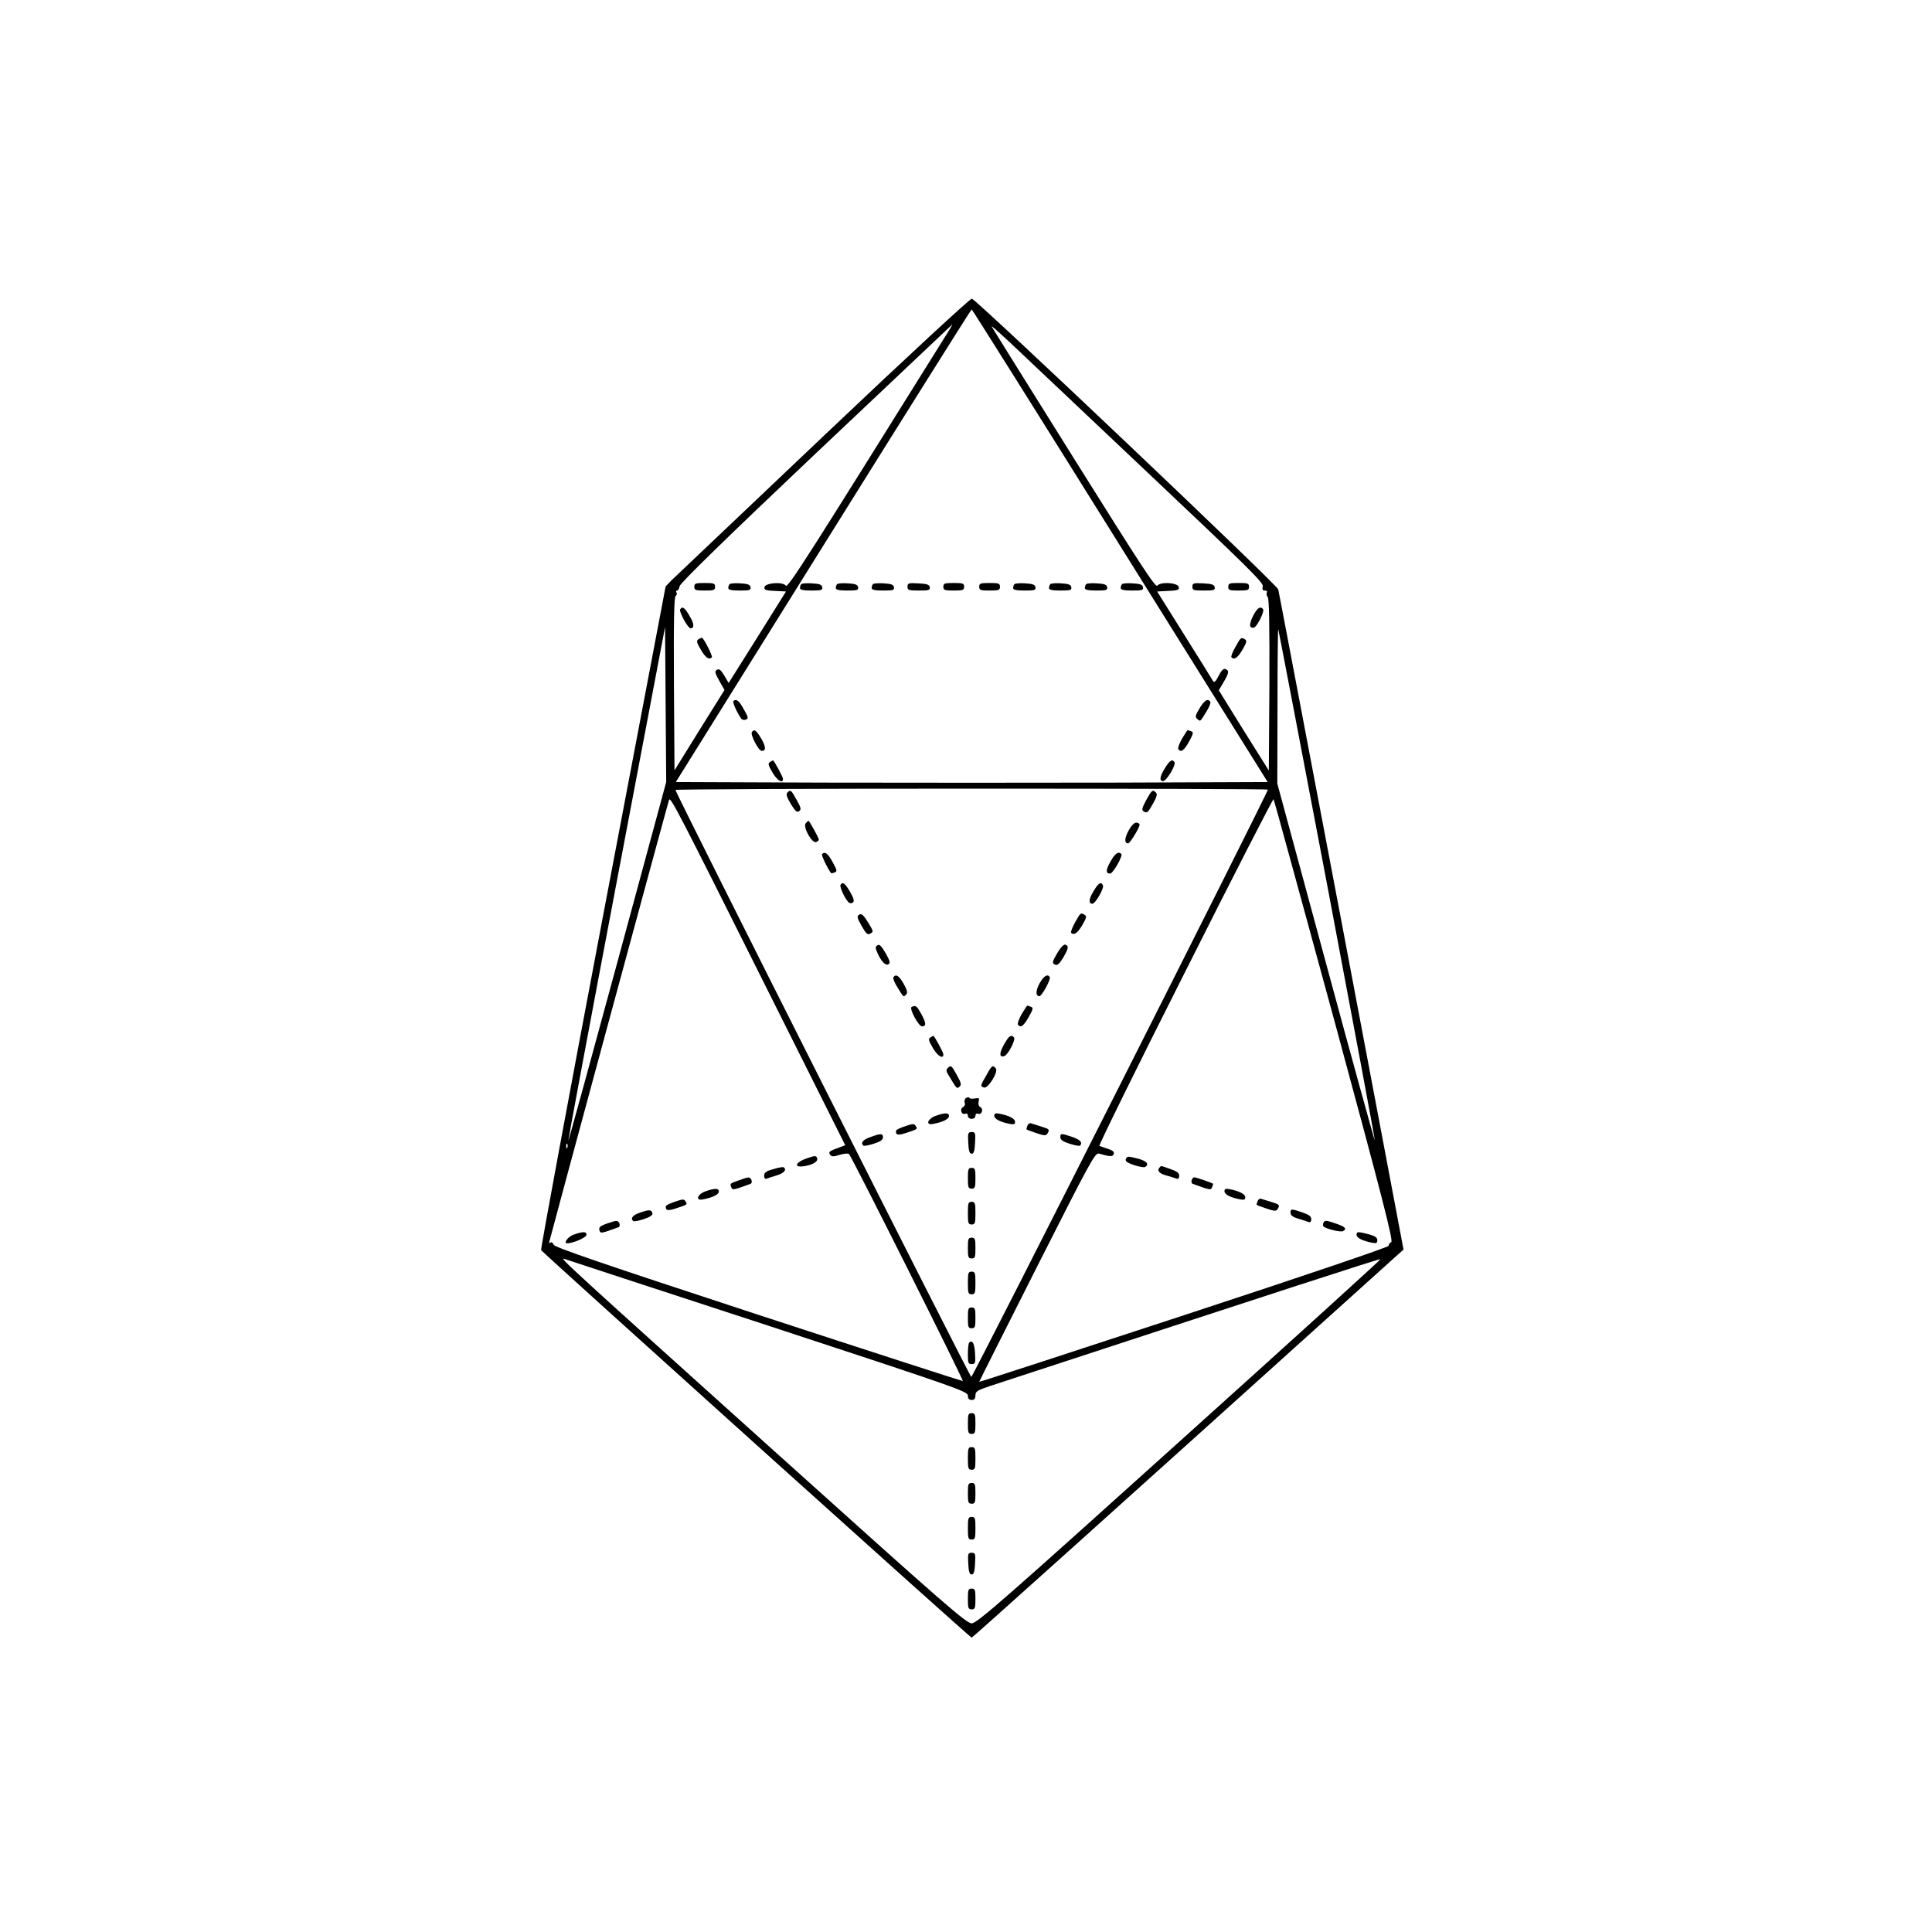
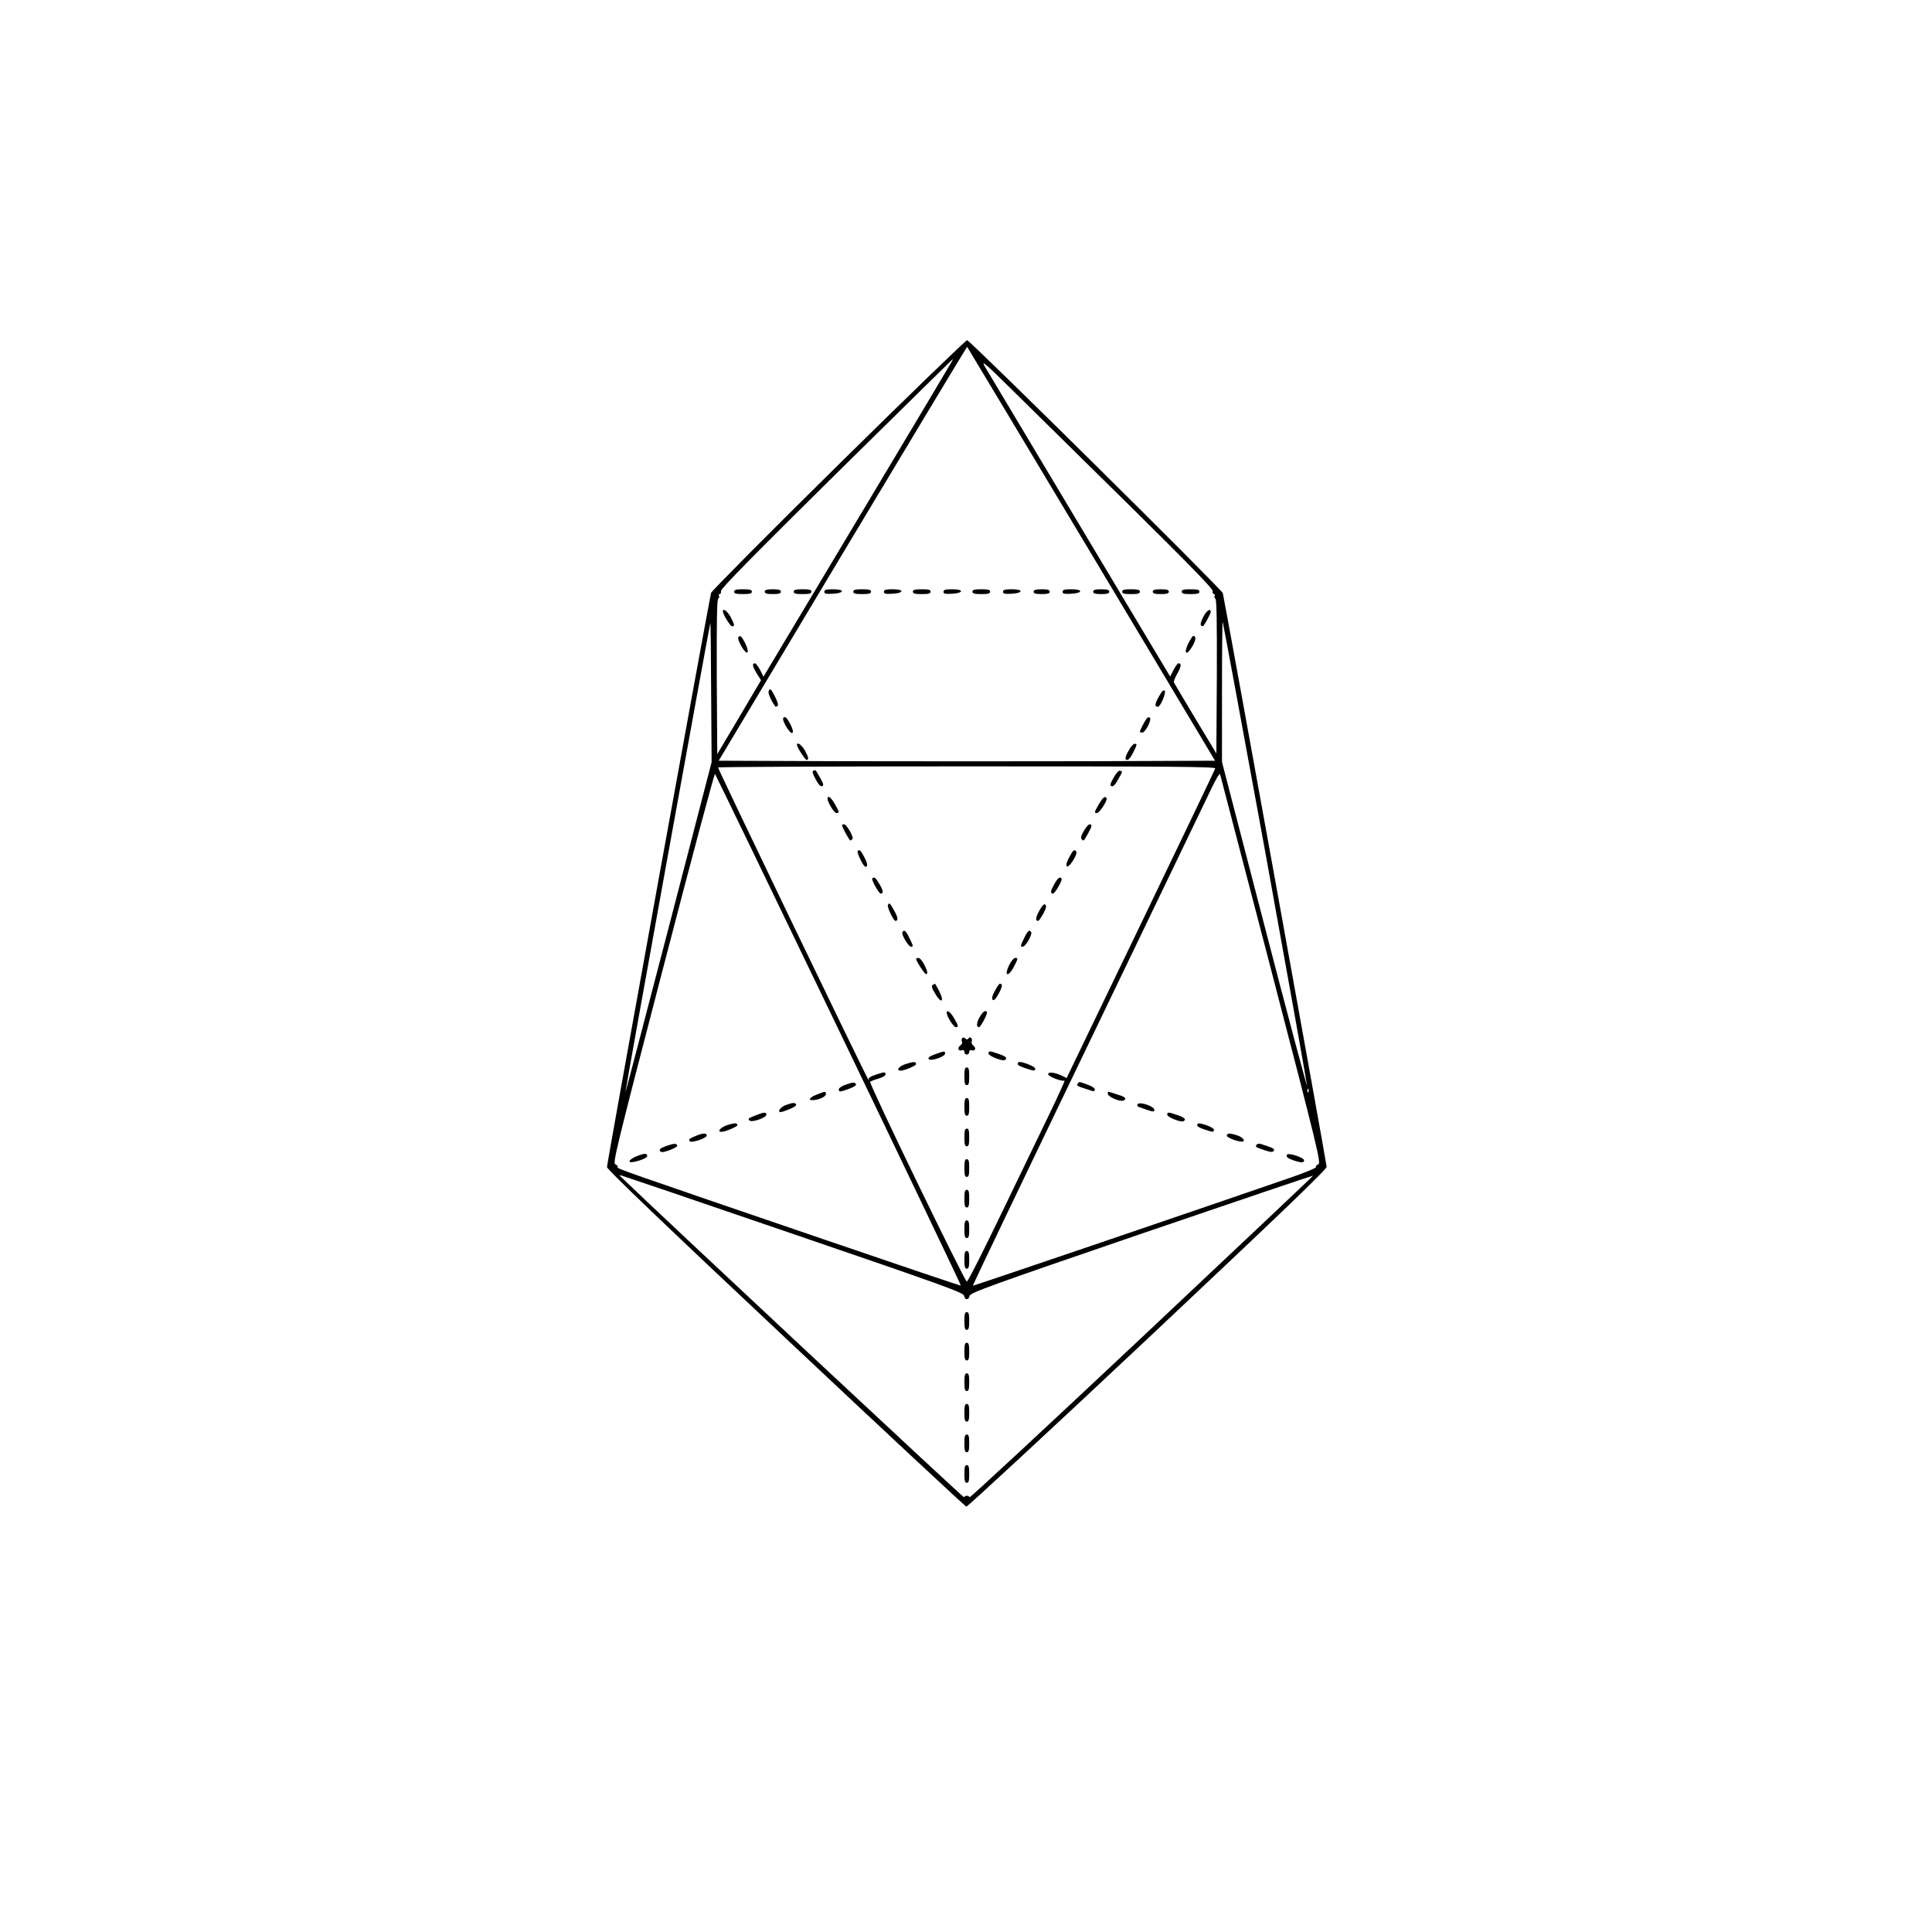
- <svg xmlns="http://www.w3.org/2000/svg" version="1.0" width="1024pt" height="1024pt" viewBox="0 0 1024 1024" preserveAspectRatio="xMidYMid meet">
-   <g transform="translate(0,1024) scale(0.1,-0.1)" fill="#000000" stroke="none">
-     <path d="M4365 7929 c-423 -401 -785 -745 -804 -763 l-33 -34 -333 -1753 c-183 -965 -330 -1759 -327 -1765 9 -14 2274 -2054 2282 -2054 4 0 686 612 2242 2015 l47 42 -329 1739 c-182 956 -332 1749 -335 1760 -6 25 -1601 1538 -1624 1541 -9 1 -351 -315 -786 -728z m1572 -582 l782 -1252 -785 -3 c-431 -1 -1137 -1 -1568 0 l-784 3 781 1252 c430 689 784 1253 787 1253 3 0 357 -564 787 -1253z m-930 1105 c-729 -1169 -831 -1330 -842 -1316 -16 22 -109 15 -113 -8 -3 -14 6 -18 55 -20 l59 -3 -152 -243 -152 -242 -23 39 c-19 31 -27 38 -39 31 -13 -8 -11 -16 12 -58 l28 -49 -133 -213 -132 -213 -3 458 c-2 335 1 461 9 466 6 4 8 12 5 18 -4 6 -3 11 3 11 5 0 11 10 13 23 2 15 241 249 723 705 396 374 721 681 722 682 2 0 -16 -31 -40 -68z m1076 -717 c522 -493 614 -583 610 -602 -4 -17 -1 -23 12 -23 9 0 13 -5 10 -10 -4 -6 -2 -17 4 -24 8 -9 10 -149 9 -467 l-3 -453 -133 212 -132 213 25 43 c29 49 31 62 10 70 -10 4 -22 -8 -36 -36 -16 -31 -23 -38 -30 -27 -4 8 -73 118 -152 244 l-144 230 59 3 c50 2 59 6 56 20 -4 24 -97 30 -114 8 -9 -13 -90 112 -440 671 -236 377 -433 693 -438 702 -5 9 40 -31 102 -89 61 -58 388 -366 725 -685z m-2810 -2592 c-142 -523 -259 -950 -261 -949 -1 2 113 615 255 1363 l258 1360 3 -411 3 -411 -258 -952z m3762 403 c140 -742 254 -1350 252 -1352 -1 -2 -119 423 -260 945 l-257 948 1 414 c0 228 2 410 4 404 2 -5 119 -617 260 -1359z m-315 509 c0 -17 -1564 -3115 -1572 -3113 -9 3 -1567 3094 -1568 3111 0 4 707 7 1570 7 864 0 1570 -2 1570 -5z m-2654 -1058 l414 -827 -27 -10 c-58 -21 -63 -25 -54 -39 8 -12 16 -13 51 -2 24 7 46 9 50 4 17 -18 611 -1203 603 -1203 -4 0 -493 158 -1086 352 -823 270 -1078 357 -1083 371 -3 9 -10 15 -15 12 -5 -4 -9 -4 -9 -2 0 6 629 2328 636 2347 7 20 42 -47 520 -1003z m3006 -165 c257 -949 313 -1168 302 -1175 -8 -4 -14 -13 -14 -20 0 -7 -436 -155 -1085 -368 -597 -196 -1085 -355 -1085 -353 0 2 138 276 306 609 280 554 308 606 328 601 59 -17 73 -18 79 -3 4 12 -4 19 -31 28 -20 6 -41 14 -45 16 -4 3 200 418 455 923 254 506 465 917 468 914 3 -3 147 -531 322 -1172z m-4065 -674 c-3 -8 -6 -5 -6 6 -1 11 2 17 5 13 3 -3 4 -12 1 -19z m1061 -943 c1005 -330 1062 -350 1062 -372 0 -16 6 -23 20 -23 14 0 20 7 20 24 0 21 9 27 78 50 1529 501 2066 676 2069 672 2 -2 -477 -437 -1065 -966 -930 -838 -1073 -963 -1101 -964 -29 -1 -137 94 -1074 937 -1058 952 -1114 1003 -1087 995 8 -3 493 -162 1078 -353z" />
-     <path d="M4247 7144 c-4 -4 -7 -13 -7 -21 0 -9 17 -13 61 -13 52 0 60 2 57 18 -2 13 -15 18 -53 20 -28 2 -54 0 -58 -4z" />
-     <path d="M4437 7144 c-4 -4 -7 -13 -7 -21 0 -9 17 -13 61 -13 52 0 60 2 57 18 -2 13 -15 18 -53 20 -28 2 -54 0 -58 -4z" />
-     <path d="M4627 7144 c-4 -4 -7 -13 -7 -21 0 -9 17 -13 61 -13 52 0 60 2 57 18 -2 13 -15 18 -53 20 -28 2 -54 0 -58 -4z" />
-     <path d="M4810 7130 c0 -18 6 -20 61 -20 52 0 60 2 57 18 -2 13 -15 18 -61 20 -52 3 -57 1 -57 -18z" />
-     <path d="M5000 7130 c0 -18 7 -20 55 -20 48 0 55 2 55 20 0 18 -7 20 -55 20 -48 0 -55 -2 -55 -20z" />
-     <path d="M5190 7130 c0 -18 7 -20 55 -20 48 0 55 2 55 20 0 18 -7 20 -55 20 -48 0 -55 -2 -55 -20z" />
-     <path d="M5377 7144 c-4 -4 -7 -13 -7 -21 0 -9 17 -13 61 -13 52 0 60 2 57 18 -2 13 -15 18 -53 20 -28 2 -54 0 -58 -4z" />
-     <path d="M5567 7144 c-4 -4 -7 -13 -7 -21 0 -9 17 -13 61 -13 52 0 60 2 57 18 -2 13 -15 18 -53 20 -28 2 -54 0 -58 -4z" />
-     <path d="M5757 7144 c-4 -4 -7 -13 -7 -21 0 -9 17 -13 61 -13 52 0 60 2 57 18 -2 13 -15 18 -53 20 -28 2 -54 0 -58 -4z" />
-     <path d="M5947 7144 c-4 -4 -7 -13 -7 -21 0 -9 17 -13 61 -13 52 0 60 2 57 18 -2 13 -15 18 -53 20 -28 2 -54 0 -58 -4z" />
-     <path d="M3887 6524 c-5 -6 17 -57 41 -92 5 -7 16 -10 25 -6 15 5 14 12 -11 55 -25 46 -40 57 -55 43z" />
-     <path d="M6358 6486 c-23 -39 -25 -46 -12 -57 17 -14 14 -16 48 39 15 23 24 47 21 52 -12 20 -31 9 -57 -34z" />
-     <path d="M3985 6359 c-9 -13 36 -99 52 -99 24 0 23 21 -2 65 -27 46 -39 53 -50 34z" />
-     <path d="M6265 6325 c-14 -25 -23 -50 -20 -55 13 -21 31 -8 57 39 23 42 25 50 12 55 -9 3 -17 6 -19 6 -2 0 -15 -20 -30 -45z" />
-     <path d="M4081 6201 c-12 -7 -9 -17 13 -55 25 -43 56 -62 56 -34 0 10 -48 98 -53 98 -1 0 -8 -4 -16 -9z" />
-     <path d="M6175 6170 c-28 -45 -32 -70 -10 -70 17 0 69 85 60 100 -11 18 -24 11 -50 -30z" />
-     <path d="M3680 7130 c0 -18 7 -20 55 -20 48 0 55 2 55 20 0 18 -7 20 -55 20 -48 0 -55 -2 -55 -20z" />
-     <path d="M3867 7144 c-4 -4 -7 -13 -7 -21 0 -9 17 -13 61 -13 52 0 60 2 57 18 -2 13 -15 18 -53 20 -28 2 -54 0 -58 -4z" />
-     <path d="M3605 7010 c-7 -12 41 -100 55 -100 21 0 20 24 -5 65 -26 45 -38 54 -50 35z" />
-     <path d="M3701 6851 c-11 -7 -8 -18 14 -55 25 -43 43 -55 58 -40 6 6 -44 104 -53 104 -3 0 -11 -4 -19 -9z" />
-     <path d="M6320 7130 c0 -18 6 -20 61 -20 52 0 60 2 57 18 -2 13 -15 18 -61 20 -52 3 -57 1 -57 -18z" />
-     <path d="M6510 7130 c0 -18 7 -20 55 -20 48 0 55 2 55 20 0 18 -7 20 -55 20 -48 0 -55 -2 -55 -20z" />
-     <path d="M6662 7008 c-25 -32 -43 -81 -34 -90 6 -6 15 -7 21 -3 17 10 53 84 46 95 -8 14 -21 12 -33 -2z" />
-     <path d="M6548 6811 c-15 -26 -25 -51 -21 -55 15 -15 33 -3 58 40 22 37 25 48 14 55 -21 13 -22 12 -51 -40z" />
-     <path d="M4173 6039 c-8 -8 -3 -24 19 -61 24 -39 33 -46 44 -37 12 9 9 19 -14 60 -29 53 -32 55 -49 38z" />
-     <path d="M6075 5999 c-22 -41 -25 -53 -14 -59 18 -12 24 -7 52 44 18 32 22 47 14 55 -18 18 -22 14 -52 -40z" />
-     <path d="M4270 5876 c-15 -20 34 -108 56 -99 8 3 14 9 14 13 0 8 -50 100 -55 100 -1 0 -8 -6 -15 -14z" />
-     <path d="M5981 5836 c-22 -40 -22 -66 -1 -66 9 0 60 83 60 99 0 6 -8 11 -18 11 -10 0 -27 -17 -41 -44z" />
-     <path d="M4357 5713 c-5 -5 29 -76 48 -101 1 -1 10 0 19 4 14 5 13 12 -11 55 -25 46 -41 58 -56 42z" />
-     <path d="M5886 5674 c-26 -46 -26 -64 -2 -64 15 0 69 94 59 104 -15 15 -33 3 -57 -40z" />
-     <path d="M4455 5550 c-7 -11 29 -85 46 -95 6 -4 15 -3 21 3 7 7 1 25 -17 56 -27 46 -39 54 -50 36z" />
-     <path d="M5795 5515 c-25 -41 -26 -65 -5 -65 15 0 62 80 56 96 -9 24 -24 15 -51 -31z" />
-     <path d="M4552 5391 c-11 -7 -8 -19 15 -59 24 -42 32 -49 46 -40 17 9 16 12 -4 46 -32 53 -42 63 -57 53z" />
-     <path d="M5698 5351 c-15 -27 -24 -52 -21 -55 15 -15 34 -2 59 40 22 38 25 48 13 55 -21 13 -22 12 -51 -40z" />
-     <path d="M4651 5230 c-12 -7 -12 -14 -2 -37 20 -47 44 -73 60 -64 11 7 8 18 -15 59 -22 38 -33 49 -43 42z" />
-     <path d="M5607 5194 c-31 -52 -33 -60 -12 -68 10 -3 23 9 40 38 28 48 31 62 12 69 -8 3 -24 -13 -40 -39z" />
-     <path d="M4735 5060 c-3 -5 6 -29 21 -52 34 -55 32 -54 46 -40 10 10 7 22 -12 57 -24 43 -42 55 -55 35z" />
-     <path d="M5511 5030 c-22 -39 -23 -70 -2 -70 13 0 62 90 55 101 -11 19 -31 7 -53 -31z" />
-     <path d="M4832 4903 c-15 -6 36 -103 55 -103 23 0 22 18 -3 64 -26 46 -29 49 -52 39z" />
-     <path d="M5415 4865 c-14 -25 -23 -50 -20 -55 13 -21 31 -8 57 39 24 42 26 50 12 55 -9 3 -17 6 -19 6 -2 0 -15 -20 -30 -45z" />
-     <path d="M4931 4741 c-12 -7 -9 -17 13 -55 25 -43 56 -62 56 -34 0 10 -48 98 -53 98 -1 0 -8 -4 -16 -9z" />
-     <path d="M5336 4728 c-40 -62 -45 -97 -12 -85 19 7 59 84 51 97 -10 16 -24 12 -39 -12z" />
-     <path d="M5023 4579 c-9 -9 -8 -18 3 -35 46 -77 45 -76 59 -64 12 10 10 20 -13 61 -29 53 -32 55 -49 38z" />
-     <path d="M5228 4541 c-33 -57 -33 -57 -13 -65 21 -8 78 83 63 101 -16 20 -21 17 -50 -36z" />
-     <path d="M5121 4421 c-8 -5 -11 -16 -8 -25 4 -9 0 -19 -9 -24 -19 -10 -8 -43 12 -35 8 3 14 -1 14 -11 0 -9 8 -16 20 -16 12 0 20 7 20 16 0 10 6 14 14 11 19 -8 31 25 12 35 -9 5 -12 16 -9 29 5 19 3 21 -20 17 -15 -3 -28 -1 -29 3 -2 5 -9 4 -17 0z" />
-     <path d="M4960 4326 c-45 -16 -56 -52 -14 -43 52 10 84 26 84 42 0 18 -22 18 -70 1z" />
-     <path d="M5270 4326 c0 -17 31 -33 83 -43 21 -4 27 -2 27 11 0 17 -31 33 -82 43 -22 4 -28 2 -28 -11z" />
-     <path d="M4798 4271 c-27 -9 -48 -19 -49 -24 -2 -24 10 -26 56 -11 60 20 59 19 48 37 -7 12 -15 12 -55 -2z" />
-     <path d="M5446 4275 c-3 -9 -6 -18 -6 -20 0 -2 23 -11 51 -20 43 -15 53 -15 60 -4 14 22 11 25 -32 38 -23 7 -47 15 -54 17 -7 3 -15 -2 -19 -11z" />
-     <path d="M5132 4183 c2 -44 7 -58 18 -58 11 0 16 14 18 58 3 52 1 57 -18 57 -19 0 -21 -5 -18 -57z" />
-     <path d="M4613 4213 c-39 -13 -53 -30 -37 -45 3 -3 27 1 55 10 35 11 49 21 49 34 0 21 -11 22 -67 1z" />
-     <path d="M5620 4212 c0 -13 14 -23 49 -34 28 -9 52 -13 55 -10 16 15 1 32 -41 46 -59 20 -63 20 -63 -2z" />
-     <path d="M5130 3995 c0 -48 2 -55 20 -55 18 0 20 7 20 55 0 48 -2 55 -20 55 -18 0 -20 -7 -20 -55z" />
-     <path d="M5130 3810 c0 -53 2 -60 20 -60 18 0 20 7 20 60 0 53 -2 60 -20 60 -18 0 -20 -7 -20 -60z" />
-     <path d="M5130 3625 c0 -48 2 -55 20 -55 18 0 20 7 20 55 0 48 -2 55 -20 55 -18 0 -20 -7 -20 -55z" />
-     <path d="M5130 3440 c0 -53 2 -60 20 -60 18 0 20 7 20 60 0 53 -2 60 -20 60 -18 0 -20 -7 -20 -60z" />
-     <path d="M5130 3255 c0 -48 2 -55 20 -55 18 0 20 7 20 55 0 48 -2 55 -20 55 -18 0 -20 -7 -20 -55z" />
-     <path d="M5137 3124 c-4 -4 -7 -31 -7 -61 0 -47 2 -53 20 -53 19 0 21 5 18 57 -3 52 -14 73 -31 57z" />
-     <path d="M4275 4100 c-56 -19 -70 -47 -21 -42 49 5 84 25 77 43 -5 15 -10 15 -56 -1z" />
-     <path d="M4098 4043 c-37 -10 -48 -18 -48 -34 0 -14 5 -19 14 -16 8 3 32 11 55 18 37 11 53 31 34 42 -5 3 -29 -2 -55 -10z" />
-     <path d="M3916 3984 c-48 -17 -48 -17 -40 -37 6 -16 10 -15 101 18 15 5 6 35 -11 34 -6 0 -29 -7 -50 -15z" />
-     <path d="M3740 3926 c-45 -16 -56 -52 -14 -43 52 10 84 26 84 42 0 18 -22 18 -70 1z" />
-     <path d="M3578 3871 c-27 -9 -48 -19 -49 -24 -2 -24 10 -26 56 -11 60 20 59 19 48 37 -7 12 -15 12 -55 -2z" />
-     <path d="M3393 3813 c-39 -13 -53 -30 -37 -45 3 -3 28 1 55 10 33 11 49 21 47 31 -4 20 -17 21 -65 4z" />
-     <path d="M3214 3754 c-33 -12 -41 -19 -37 -34 5 -19 7 -19 100 15 15 5 6 35 -11 34 -6 0 -30 -7 -52 -15z" />
-     <path d="M3040 3696 c-30 -11 -56 -46 -33 -46 31 1 99 30 101 44 4 19 -18 20 -68 2z" />
-     <path d="M5967 4096 c-4 -11 8 -19 43 -31 27 -9 54 -14 60 -10 22 14 8 31 -35 43 -57 15 -62 15 -68 -2z" />
-     <path d="M6147 4053 c-17 -16 -4 -33 34 -43 22 -6 47 -14 55 -17 9 -3 14 2 14 15 0 15 -12 24 -47 36 -54 19 -48 18 -56 9z" />
-     <path d="M6316 3985 c-3 -9 0 -18 7 -20 90 -33 95 -34 101 -18 3 8 6 16 6 18 0 4 -90 35 -101 35 -4 0 -10 -7 -13 -15z" />
-     <path d="M6490 3926 c0 -17 31 -33 83 -43 21 -4 27 -2 27 11 0 17 -31 33 -82 43 -22 4 -28 2 -28 -11z" />
-     <path d="M6666 3875 c-3 -9 -6 -18 -6 -20 0 -2 23 -11 51 -20 43 -15 53 -15 60 -4 14 22 11 25 -32 38 -23 7 -47 15 -54 17 -7 3 -15 -2 -19 -11z" />
-     <path d="M6840 3812 c0 -13 12 -23 41 -31 23 -7 47 -15 55 -18 9 -3 14 2 14 15 0 15 -12 24 -47 36 -59 20 -63 20 -63 -2z" />
-     <path d="M7015 3760 c-3 -5 -4 -14 -1 -19 8 -13 93 -34 105 -26 21 12 11 23 -36 39 -55 19 -60 19 -68 6z" />
-     <path d="M7190 3695 c0 -16 32 -32 83 -42 22 -4 27 -2 27 14 0 14 -12 22 -45 31 -58 15 -65 15 -65 -3z" />
-     <path d="M5130 2695 c0 -48 2 -55 20 -55 18 0 20 7 20 55 0 48 -2 55 -20 55 -18 0 -20 -7 -20 -55z" />
-     <path d="M5130 2510 c0 -53 2 -60 20 -60 18 0 20 7 20 60 0 53 -2 60 -20 60 -18 0 -20 -7 -20 -60z" />
-     <path d="M5130 2325 c0 -48 2 -55 20 -55 18 0 20 7 20 55 0 48 -2 55 -20 55 -18 0 -20 -7 -20 -55z" />
-     <path d="M5130 2140 c0 -53 2 -60 20 -60 18 0 20 7 20 60 0 53 -2 60 -20 60 -18 0 -20 -7 -20 -60z" />
-     <path d="M5132 1953 c2 -44 7 -58 18 -58 11 0 16 14 18 58 3 52 1 57 -18 57 -19 0 -21 -5 -18 -57z" />
-     <path d="M5130 1765 c0 -48 2 -55 20 -55 18 0 20 7 20 55 0 48 -2 55 -20 55 -18 0 -20 -7 -20 -55z" />
+ <svg xmlns="http://www.w3.org/2000/svg" version="1.0" width="1200pt" height="1200pt" viewBox="0 0 1200 1200" preserveAspectRatio="xMidYMid meet">
+   <g transform="translate(0,1200) scale(0.1,-0.1)" fill="#000000" stroke="none">
+     <path d="M5210 9116 c-432 -426 -788 -785 -793 -798 -10 -30 -647 -3542 -647 -3567 0 -14 366 -364 1110 -1063 610 -574 1115 -1044 1122 -1046 7 -1 514 468 1126 1043 829 780 1112 1051 1112 1068 0 19 -631 3504 -645 3563 -5 22 -1567 1567 -1588 1571 -6 2 -365 -345 -797 -771z m1569 -557 l768 -1284 -767 -3 c-423 -1 -1117 -1 -1542 0 l-774 3 770 1287 c424 708 772 1285 773 1284 2 -2 349 -581 772 -1287z m-868 1194 c-5 -10 -270 -454 -589 -987 l-580 -969 -21 42 c-12 22 -26 41 -31 41 -20 0 -17 -18 9 -61 l28 -44 -136 -230 -136 -229 -3 479 c-1 349 1 481 9 486 6 4 8 12 5 18 -4 6 -2 11 4 11 6 0 10 9 8 19 -2 14 195 214 717 730 396 390 721 710 723 711 1 0 -2 -8 -7 -17z m1109 -897 c373 -369 514 -513 512 -527 -2 -10 2 -19 8 -19 6 0 8 -5 4 -11 -3 -6 -1 -14 5 -18 8 -5 10 -136 9 -484 l-3 -477 -130 216 c-71 119 -132 221 -134 226 -2 5 8 31 23 57 24 44 25 61 5 61 -5 0 -18 -19 -30 -41 l-21 -41 -561 938 c-309 517 -575 962 -591 989 -24 42 5 17 180 -156 115 -113 441 -434 724 -713z m840 -2155 c143 -788 259 -1438 258 -1443 -2 -5 -122 445 -266 1000 l-262 1009 0 438 c0 241 2 436 4 434 2 -2 122 -649 266 -1438z m-3707 -463 c-147 -565 -268 -1026 -269 -1025 -3 3 523 2906 528 2917 2 3 4 -190 5 -429 l3 -435 -267 -1028z m3395 989 c-2 -8 -210 -443 -463 -968 l-460 -955 -26 13 c-45 22 -89 28 -89 11 0 -14 82 -46 102 -40 4 1 -37 -89 -91 -201 -54 -111 -189 -392 -301 -624 -112 -233 -208 -423 -215 -423 -13 0 -608 1228 -600 1240 2 4 25 13 50 20 25 7 45 19 45 26 0 18 -6 17 -63 -2 -30 -10 -45 -20 -41 -27 5 -8 4 -9 -3 -2 -11 11 -933 1926 -933 1938 0 4 696 7 1546 7 1285 0 1545 -2 1542 -13z m-2338 -1625 c419 -871 760 -1585 758 -1587 -1 -2 -383 127 -848 286 -1285 439 -1290 441 -1284 450 3 5 -3 13 -14 17 -17 7 2 86 297 1220 173 666 318 1209 322 1205 4 -5 350 -720 769 -1591z m2685 375 c294 -1130 311 -1202 293 -1209 -11 -4 -17 -12 -14 -17 3 -5 -67 -34 -157 -65 -523 -181 -1972 -674 -1975 -672 -1 2 322 678 719 1502 397 825 742 1542 767 1594 25 52 47 89 50 82 2 -8 145 -555 317 -1215z m232 -759 c-3 -8 -6 -5 -6 6 -1 11 2 17 5 13 3 -3 4 -12 1 -19z m-3202 -882 c945 -323 1060 -365 1063 -384 4 -28 30 -29 34 -1 3 19 127 64 1067 386 585 200 1065 362 1067 361 1 -2 -478 -454 -1064 -1005 -587 -552 -1068 -998 -1070 -993 -5 13 -29 13 -34 0 -2 -6 -1884 1751 -2137 1996 -2 2 0 4 5 4 5 -1 486 -164 1069 -364z" />
+     <path d="M5120 8324 c0 -12 10 -14 52 -12 74 4 77 28 4 28 -44 0 -56 -3 -56 -16z" />
+     <path d="M5300 8325 c0 -12 13 -15 55 -15 42 0 55 3 55 15 0 12 -13 15 -55 15 -42 0 -55 -3 -55 -15z" />
+     <path d="M5490 8324 c0 -12 10 -14 52 -12 74 4 77 28 4 28 -44 0 -56 -3 -56 -16z" />
+     <path d="M5670 8325 c0 -12 13 -15 55 -15 42 0 55 3 55 15 0 12 -13 15 -55 15 -42 0 -55 -3 -55 -15z" />
+     <path d="M5860 8324 c0 -12 10 -14 52 -12 74 4 77 28 4 28 -44 0 -56 -3 -56 -16z" />
+     <path d="M6040 8325 c0 -12 13 -15 55 -15 42 0 55 3 55 15 0 12 -13 15 -55 15 -42 0 -55 -3 -55 -15z" />
+     <path d="M6230 8324 c0 -12 10 -14 52 -12 74 4 77 28 4 28 -44 0 -56 -3 -56 -16z" />
+     <path d="M6420 8325 c0 -11 12 -15 50 -15 38 0 50 4 50 15 0 11 -12 15 -50 15 -38 0 -50 -4 -50 -15z" />
+     <path d="M6600 8324 c0 -12 10 -14 52 -12 74 4 77 28 4 28 -44 0 -56 -3 -56 -16z" />
+     <path d="M6790 8325 c0 -11 12 -15 50 -15 38 0 50 4 50 15 0 11 -12 15 -50 15 -38 0 -50 -4 -50 -15z" />
+     <path d="M4774 7705 c-5 -11 18 -61 42 -94 2 -1 7 0 13 4 7 4 2 23 -14 56 -27 53 -33 57 -41 34z" />
+     <path d="M7197 7672 c-25 -46 -26 -62 -5 -62 16 0 53 89 42 100 -7 7 -19 -5 -37 -38z" />
+     <path d="M4865 7540 c-10 -16 45 -104 57 -92 6 6 2 24 -11 50 -23 45 -36 57 -46 42z" />
+     <path d="M7123 7538 c-12 -15 -43 -74 -43 -83 0 -3 7 -5 15 -5 19 0 60 79 47 92 -5 5 -13 4 -19 -4z" />
+     <path d="M4950 7373 c0 -14 51 -93 60 -93 16 0 12 19 -12 61 -19 33 -48 53 -48 32z" />
+     <path d="M7012 7341 c-25 -44 -28 -61 -9 -61 7 0 23 20 35 45 26 53 26 55 9 55 -7 0 -23 -17 -35 -39z" />
+     <path d="M4560 8325 c0 -12 13 -15 55 -15 42 0 55 3 55 15 0 12 -13 15 -55 15 -42 0 -55 -3 -55 -15z" />
+     <path d="M4750 8325 c0 -11 12 -15 50 -15 38 0 50 4 50 15 0 11 -12 15 -50 15 -38 0 -50 -4 -50 -15z" />
+     <path d="M4930 8325 c0 -12 13 -15 55 -15 42 0 55 3 55 15 0 12 -13 15 -55 15 -42 0 -55 -3 -55 -15z" />
+     <path d="M4490 8203 c0 -19 46 -93 57 -93 18 0 16 9 -9 58 -20 36 -48 57 -48 35z" />
+     <path d="M4585 8040 c-3 -5 6 -30 21 -56 35 -60 54 -44 23 20 -23 46 -33 54 -44 36z" />
+     <path d="M6970 8325 c0 -12 13 -15 55 -15 42 0 55 3 55 15 0 12 -13 15 -55 15 -42 0 -55 -3 -55 -15z" />
+     <path d="M7160 8325 c0 -11 12 -15 50 -15 38 0 50 4 50 15 0 11 -12 15 -50 15 -38 0 -50 -4 -50 -15z" />
+     <path d="M7340 8325 c0 -12 13 -15 55 -15 42 0 55 3 55 15 0 12 -13 15 -55 15 -42 0 -55 -3 -55 -15z" />
+     <path d="M7472 8165 c-14 -28 -18 -47 -11 -51 6 -3 11 -4 13 -3 16 22 46 79 46 88 0 27 -28 7 -48 -34z" />
+     <path d="M7381 8004 c-31 -65 -12 -81 24 -20 24 41 26 66 6 66 -4 0 -17 -21 -30 -46z" />
+     <path d="M5052 7213 c-9 -4 -5 -18 14 -53 17 -32 31 -47 40 -43 12 4 9 15 -12 52 -15 25 -27 47 -28 47 -1 1 -7 -1 -14 -3z" />
+     <path d="M6917 7170 c-22 -39 -24 -49 -13 -53 10 -4 23 9 40 40 30 53 30 50 13 56 -8 3 -24 -14 -40 -43z" />
+     <path d="M5140 7040 c0 -23 41 -90 55 -90 20 0 19 6 -10 57 -24 41 -45 56 -45 33z" />
+     <path d="M6826 7006 c-30 -51 -31 -56 -12 -56 15 0 67 80 59 92 -9 16 -22 6 -47 -36z" />
+     <path d="M5230 6875 c0 -12 45 -95 51 -95 4 0 11 4 14 10 8 13 -37 90 -52 90 -7 0 -13 -2 -13 -5z" />
+     <path d="M6732 6839 c-17 -29 -21 -44 -13 -52 12 -12 11 -14 39 36 25 44 27 57 10 57 -7 0 -24 -19 -36 -41z" />
+     <path d="M5327 6714 c-3 -4 5 -29 19 -56 18 -36 29 -47 36 -40 8 8 4 24 -13 57 -24 45 -30 51 -42 39z" />
+     <path d="M6641 6675 c-17 -31 -21 -49 -14 -56 12 -12 68 75 58 91 -11 18 -20 11 -44 -35z" />
+     <path d="M5418 6544 c-8 -7 41 -94 52 -94 19 0 17 17 -7 58 -24 41 -33 48 -45 36z" />
+     <path d="M6547 6506 c-23 -42 -25 -56 -6 -56 11 0 59 82 53 92 -10 16 -23 7 -47 -36z" />
+     <path d="M5515 6379 c-7 -11 35 -99 47 -99 18 0 16 22 -8 64 -28 50 -30 51 -39 35z" />
+     <path d="M6456 6345 c-24 -43 -26 -65 -8 -65 4 0 18 20 32 45 18 32 21 48 13 56 -7 7 -18 -3 -37 -36z" />
+     <path d="M5605 6210 c-8 -13 37 -90 53 -90 16 0 16 2 -10 55 -22 45 -32 53 -43 35z" />
+     <path d="M6362 6175 c-26 -53 -26 -55 -9 -55 17 0 60 76 52 90 -11 18 -21 10 -43 -35z" />
+     <path d="M5690 6044 c0 -13 53 -94 61 -94 14 0 11 17 -11 60 -11 22 -27 40 -35 40 -8 0 -15 -3 -15 -6z" />
+     <path d="M6268 6005 c-35 -72 -4 -76 32 -5 24 47 24 50 5 50 -8 0 -25 -20 -37 -45z" />
+     <path d="M5793 5882 c-9 -5 -5 -20 15 -53 37 -64 60 -54 27 12 -14 27 -26 49 -28 49 -1 0 -7 -4 -14 -8z" />
+     <path d="M6179 5845 c-17 -31 -20 -48 -13 -55 7 -7 18 4 37 38 24 45 26 62 7 62 -4 0 -18 -20 -31 -45z" />
+     <path d="M5880 5710 c0 -22 43 -90 57 -90 18 0 16 9 -10 54 -22 39 -47 58 -47 36z" />
+     <path d="M6102 5708 c-34 -43 -44 -88 -21 -88 9 0 49 73 49 90 0 14 -15 13 -28 -2z" />
+     <path d="M5975 5550 c-3 -5 -3 -15 0 -21 4 -6 -1 -16 -11 -23 -20 -15 -11 -38 11 -29 9 3 15 -1 15 -11 0 -9 7 -16 15 -16 8 0 15 7 15 16 0 10 6 14 15 11 21 -9 31 14 11 28 -9 7 -14 19 -10 28 6 18 -12 32 -21 17 -5 -8 -11 -8 -20 0 -9 8 -15 8 -20 0z" />
+     <path d="M5808 5452 c-33 -12 -45 -21 -40 -30 11 -16 102 14 102 34 0 17 -3 17 -62 -4z" />
+     <path d="M6140 5456 c0 -15 86 -49 101 -40 19 11 7 23 -38 38 -57 20 -63 20 -63 2z" />
+     <path d="M5628 5392 c-45 -14 -66 -42 -33 -42 22 0 95 31 95 40 0 17 -15 17 -62 2z" />
+     <path d="M6326 5402 c-13 -12 -4 -21 41 -36 56 -19 63 -20 63 -3 0 14 -95 49 -104 39z" />
+     <path d="M5990 5315 c0 -42 3 -55 15 -55 12 0 15 13 15 55 0 42 -3 55 -15 55 -12 0 -15 -13 -15 -55z" />
+     <path d="M5990 5125 c0 -42 3 -55 15 -55 12 0 15 13 15 55 0 42 -3 55 -15 55 -12 0 -15 -13 -15 -55z" />
+     <path d="M5990 4935 c0 -42 3 -55 15 -55 12 0 15 13 15 55 0 42 -3 55 -15 55 -12 0 -15 -13 -15 -55z" />
+     <path d="M5990 4745 c0 -42 3 -55 15 -55 12 0 15 13 15 55 0 42 -3 55 -15 55 -12 0 -15 -13 -15 -55z" />
+     <path d="M5990 4555 c0 -42 3 -55 15 -55 12 0 15 13 15 55 0 42 -3 55 -15 55 -12 0 -15 -13 -15 -55z" />
+     <path d="M5990 4365 c0 -42 3 -55 15 -55 12 0 15 13 15 55 0 42 -3 55 -15 55 -12 0 -15 -13 -15 -55z" />
+     <path d="M5990 4175 c0 -42 3 -55 15 -55 12 0 15 13 15 55 0 42 -3 55 -15 55 -12 0 -15 -13 -15 -55z" />
+     <path d="M5253 5263 c-24 -8 -43 -21 -43 -29 0 -18 5 -18 63 3 26 9 46 21 44 27 -5 16 -19 15 -64 -1z" />
+     <path d="M5072 5201 c-46 -18 -56 -37 -19 -34 38 3 77 22 77 38 0 18 -3 18 -58 -4z" />
+     <path d="M4880 5136 c-40 -15 -58 -53 -19 -41 54 18 89 36 84 45 -8 13 -21 12 -65 -4z" />
+     <path d="M4695 5073 c-50 -20 -51 -21 -39 -33 14 -14 104 18 104 36 0 18 -15 17 -65 -3z" />
+     <path d="M4518 5012 c-43 -14 -67 -42 -36 -42 21 0 98 32 98 41 0 15 -16 16 -62 1z" />
+     <path d="M4320 4944 c-41 -18 -44 -20 -36 -32 8 -14 106 18 106 35 0 17 -26 16 -70 -3z" />
+     <path d="M4138 4882 c-35 -13 -45 -21 -39 -30 7 -11 17 -11 60 4 28 11 50 23 48 28 -5 16 -19 15 -69 -2z" />
+     <path d="M3961 4821 c-52 -19 -71 -47 -25 -38 45 9 84 26 84 36 0 18 -15 19 -59 2z" />
+     <path d="M6697 5273 c-14 -13 -6 -20 34 -32 23 -7 47 -15 55 -18 8 -3 14 1 14 10 0 9 -19 21 -47 31 -54 19 -48 18 -56 9z" />
+     <path d="M6881 5205 c4 -19 74 -49 96 -41 24 10 13 23 -28 35 -23 7 -48 15 -56 18 -11 4 -14 1 -12 -12z" />
+     <path d="M7065 5141 c-3 -6 0 -13 7 -16 91 -33 98 -34 98 -19 0 23 -93 54 -105 35z" />
+     <path d="M7250 5076 c0 -15 86 -49 101 -40 19 11 7 23 -38 38 -57 20 -63 20 -63 2z" />
+     <path d="M7436 5015 c-3 -9 11 -19 41 -29 56 -19 63 -20 63 -3 0 7 -22 20 -49 29 -40 13 -51 13 -55 3z" />
+     <path d="M7620 4946 c0 -12 68 -38 95 -37 23 2 7 25 -25 37 -47 17 -70 17 -70 0z" />
+     <path d="M7805 4890 c-9 -14 -9 -14 49 -34 39 -13 51 -13 58 -4 7 12 -5 19 -79 42 -12 4 -24 2 -28 -4z" />
+     <path d="M7994 4828 c-8 -13 4 -23 45 -37 44 -14 61 -14 61 2 0 17 -98 49 -106 35z" />
+     <path d="M5990 3795 c0 -42 3 -55 15 -55 12 0 15 13 15 55 0 42 -3 55 -15 55 -12 0 -15 -13 -15 -55z" />
+     <path d="M5990 3605 c0 -42 3 -55 15 -55 12 0 15 13 15 55 0 42 -3 55 -15 55 -12 0 -15 -13 -15 -55z" />
+     <path d="M5990 3415 c0 -42 3 -55 15 -55 12 0 15 13 15 55 0 42 -3 55 -15 55 -12 0 -15 -13 -15 -55z" />
+     <path d="M5990 3225 c0 -42 3 -55 15 -55 12 0 15 13 15 55 0 42 -3 55 -15 55 -12 0 -15 -13 -15 -55z" />
+     <path d="M5990 3035 c0 -42 3 -55 15 -55 12 0 15 13 15 55 0 42 -3 55 -15 55 -12 0 -15 -13 -15 -55z" />
+     <path d="M5990 2845 c0 -42 3 -55 15 -55 12 0 15 13 15 55 0 42 -3 55 -15 55 -12 0 -15 -13 -15 -55z" />
  </g>
</svg>
